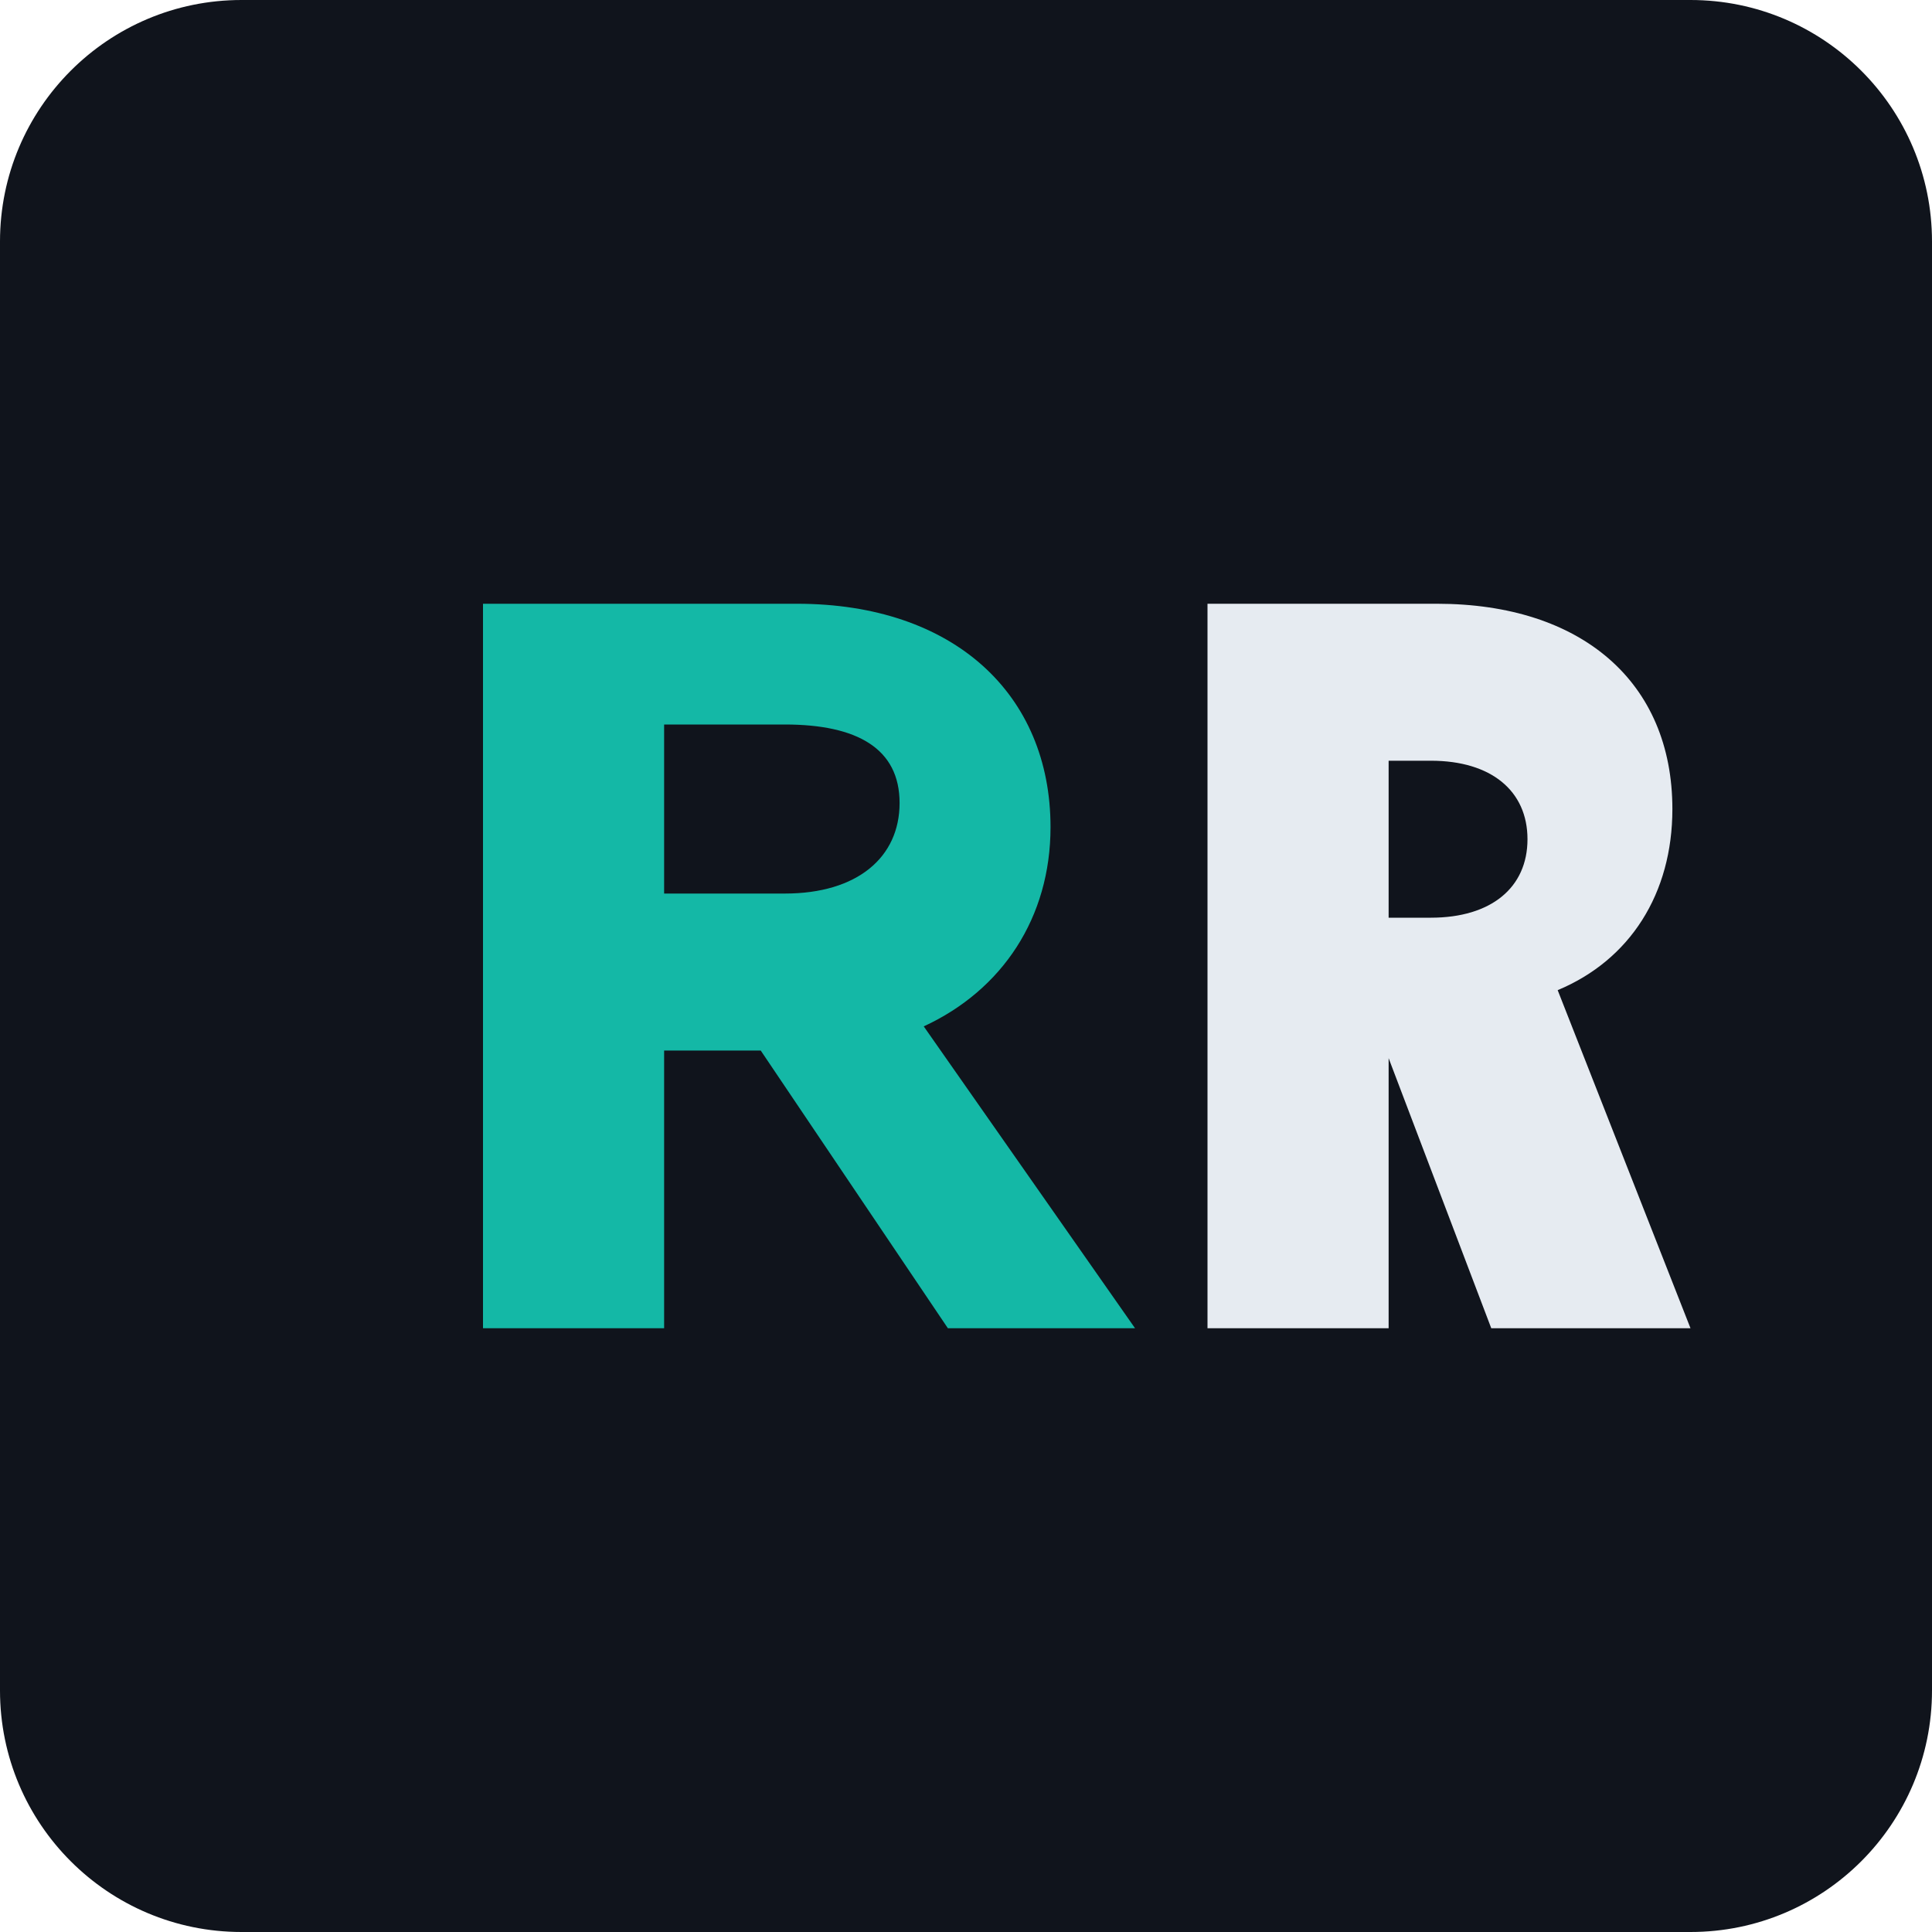
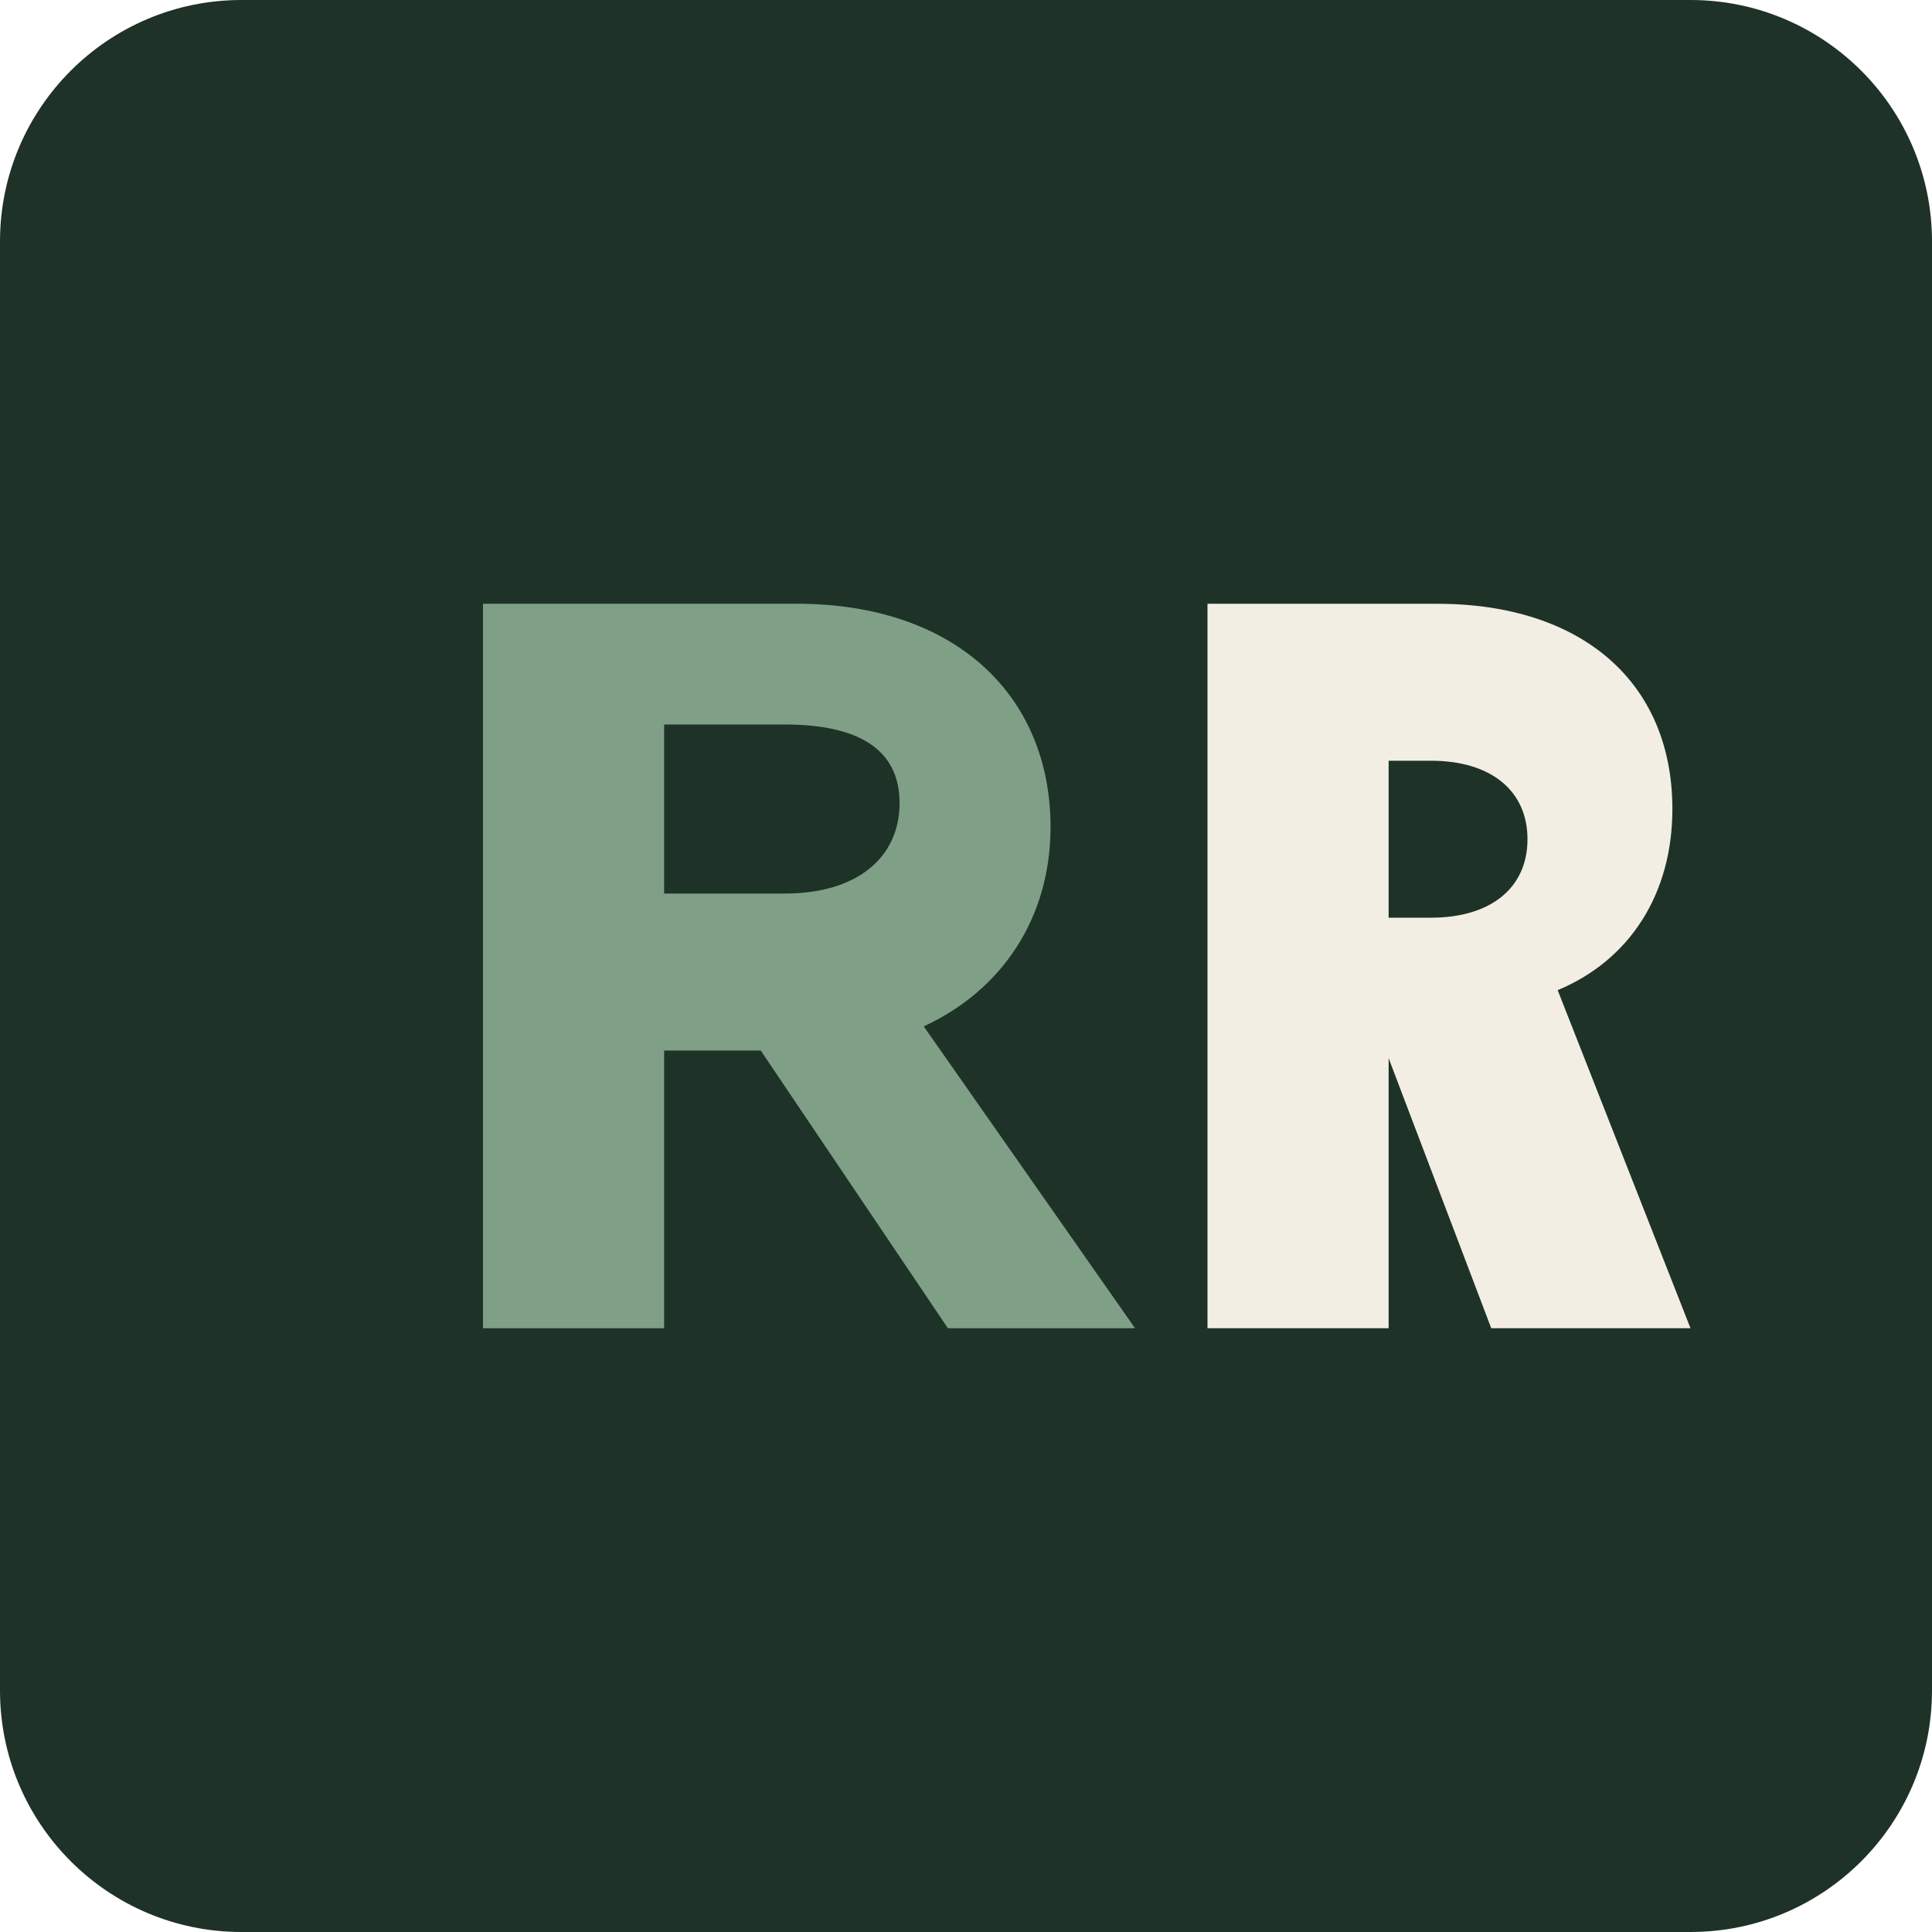
<svg xmlns="http://www.w3.org/2000/svg" viewBox="0 0 32 32" fill="none">
-   <rect width="32" height="32" rx="4" fill="#10141c" />
-   <path d="M8 22V10h5.2c2.6 0 4.2 1.5 4.2 3.7 0 1.5-.8 2.7-2.1 3.3L18.8 22h-3.1l-3.1-4.6H11V22H8zm3-7.2h2c1.2 0 1.9-.6 1.9-1.5S14.2 12 13 12h-2v2.8z" fill="#14b8a6" />
-   <path d="M20 10h3.8c2.4 0 3.9 1.3 3.9 3.4 0 1.4-.7 2.5-1.9 3l2.2 5.6H24.7l-1.9-5H23v5h-3V10zm3 5.2h.7c1 0 1.6-.5 1.6-1.3s-.6-1.3-1.6-1.3H23v2.6z" fill="#e6ebf1" />
+   <rect width="32" height="32" rx="4" fill="#1e3228" />
+   <path d="M8 22V10h5.2c2.6 0 4.2 1.5 4.2 3.7 0 1.5-.8 2.7-2.1 3.3L18.8 22h-3.1l-3.1-4.6H11V22H8zm3-7.2h2c1.2 0 1.9-.6 1.9-1.5S14.2 12 13 12h-2v2.8z" fill="#7fa087" />
+   <path d="M20 10h3.8c2.4 0 3.9 1.3 3.9 3.4 0 1.4-.7 2.5-1.9 3l2.2 5.6H24.7l-1.9-5H23v5h-3V10zm3 5.2h.7c1 0 1.6-.5 1.6-1.3s-.6-1.3-1.6-1.3H23v2.6z" fill="#f3eee4" />
</svg>
